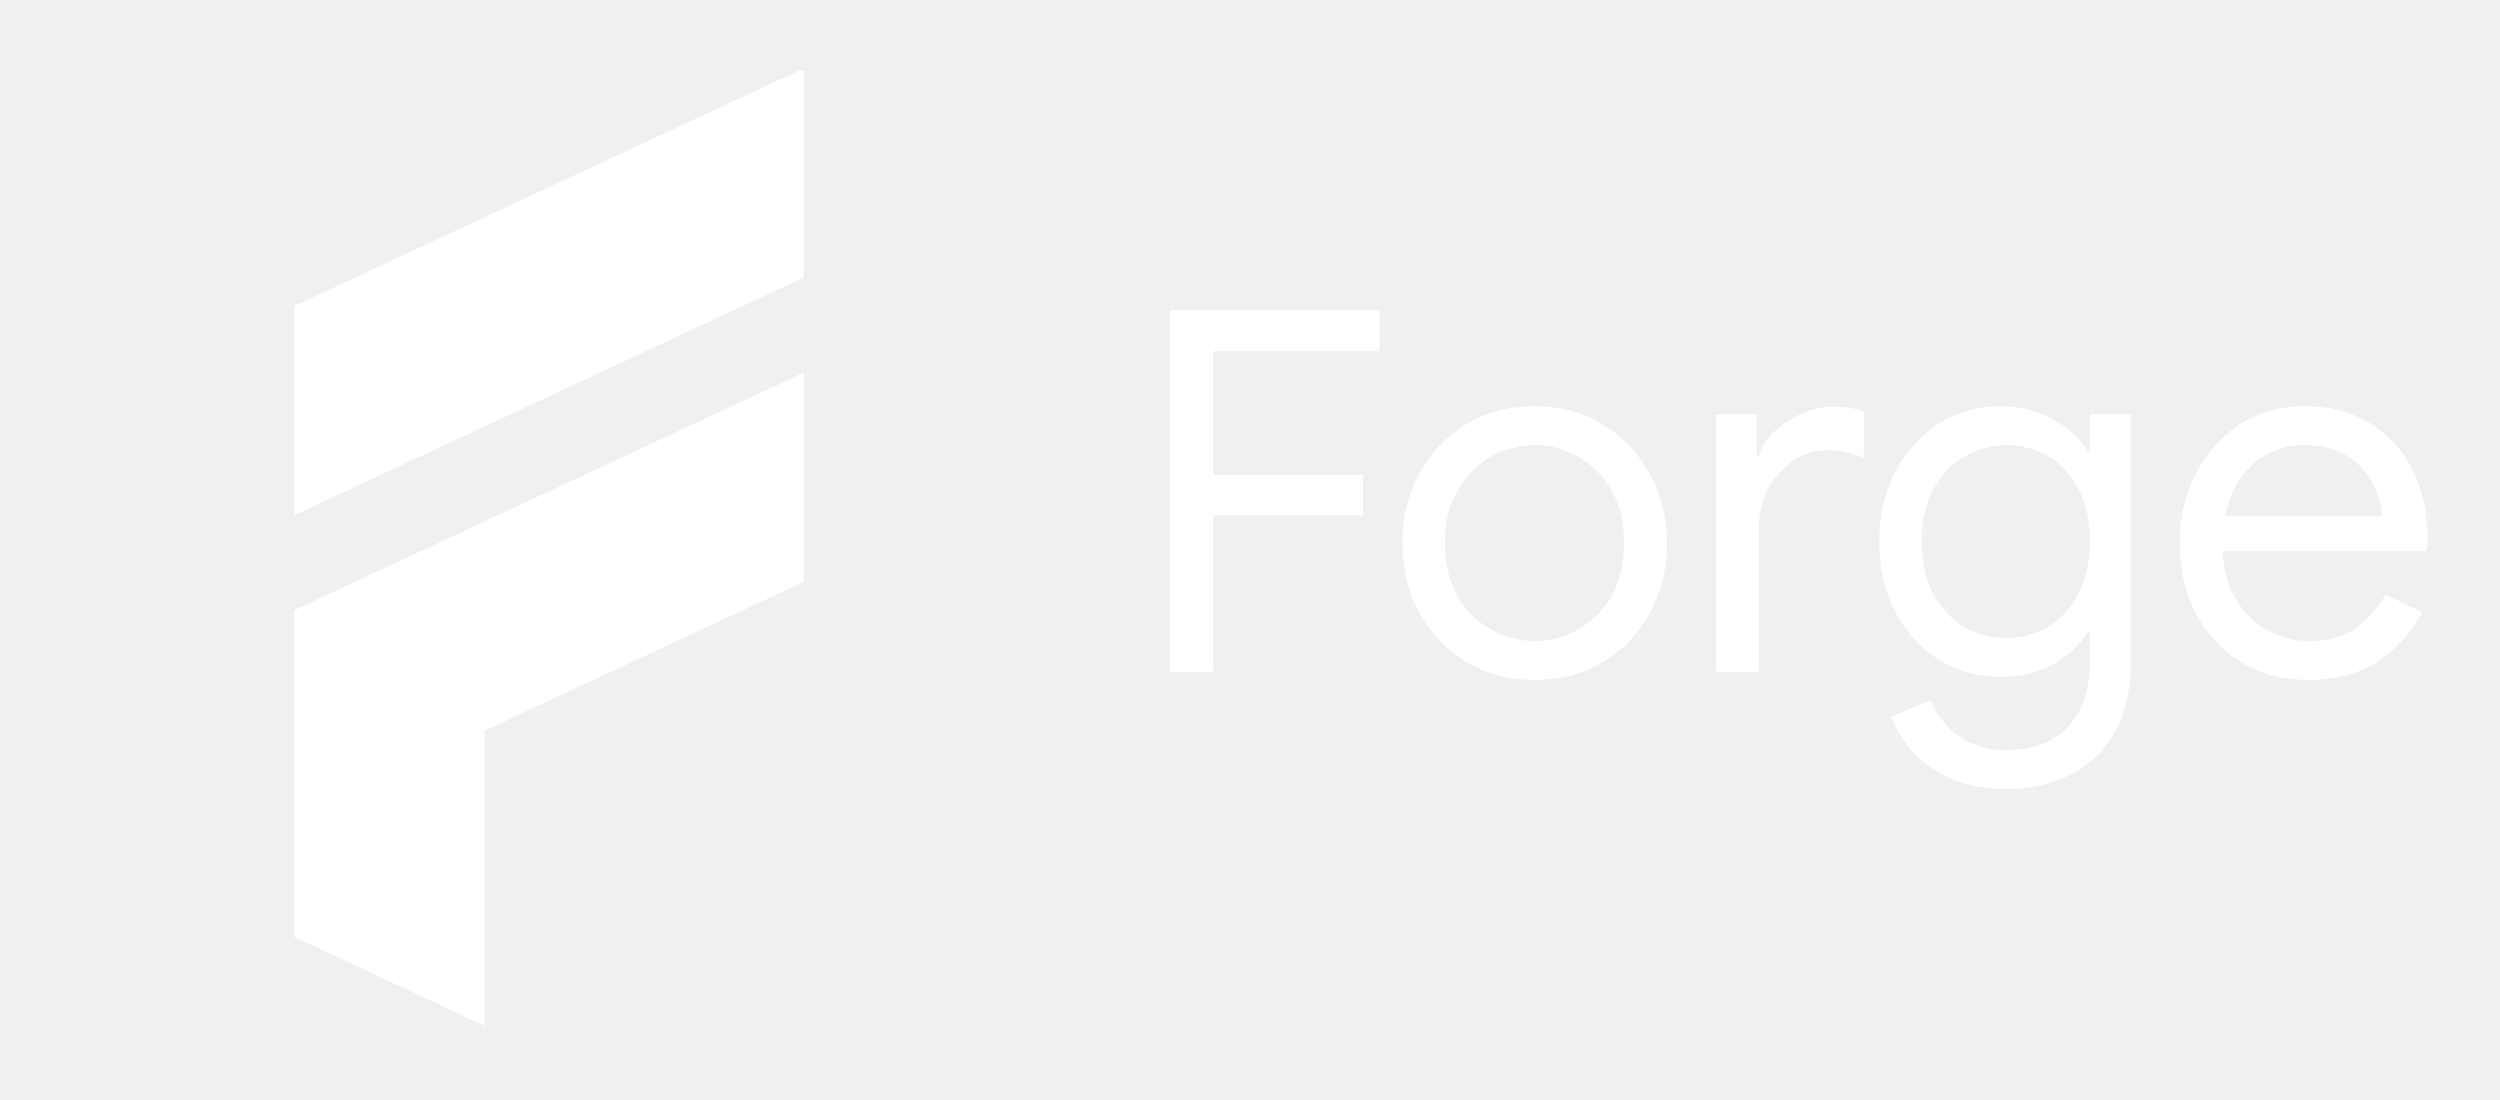
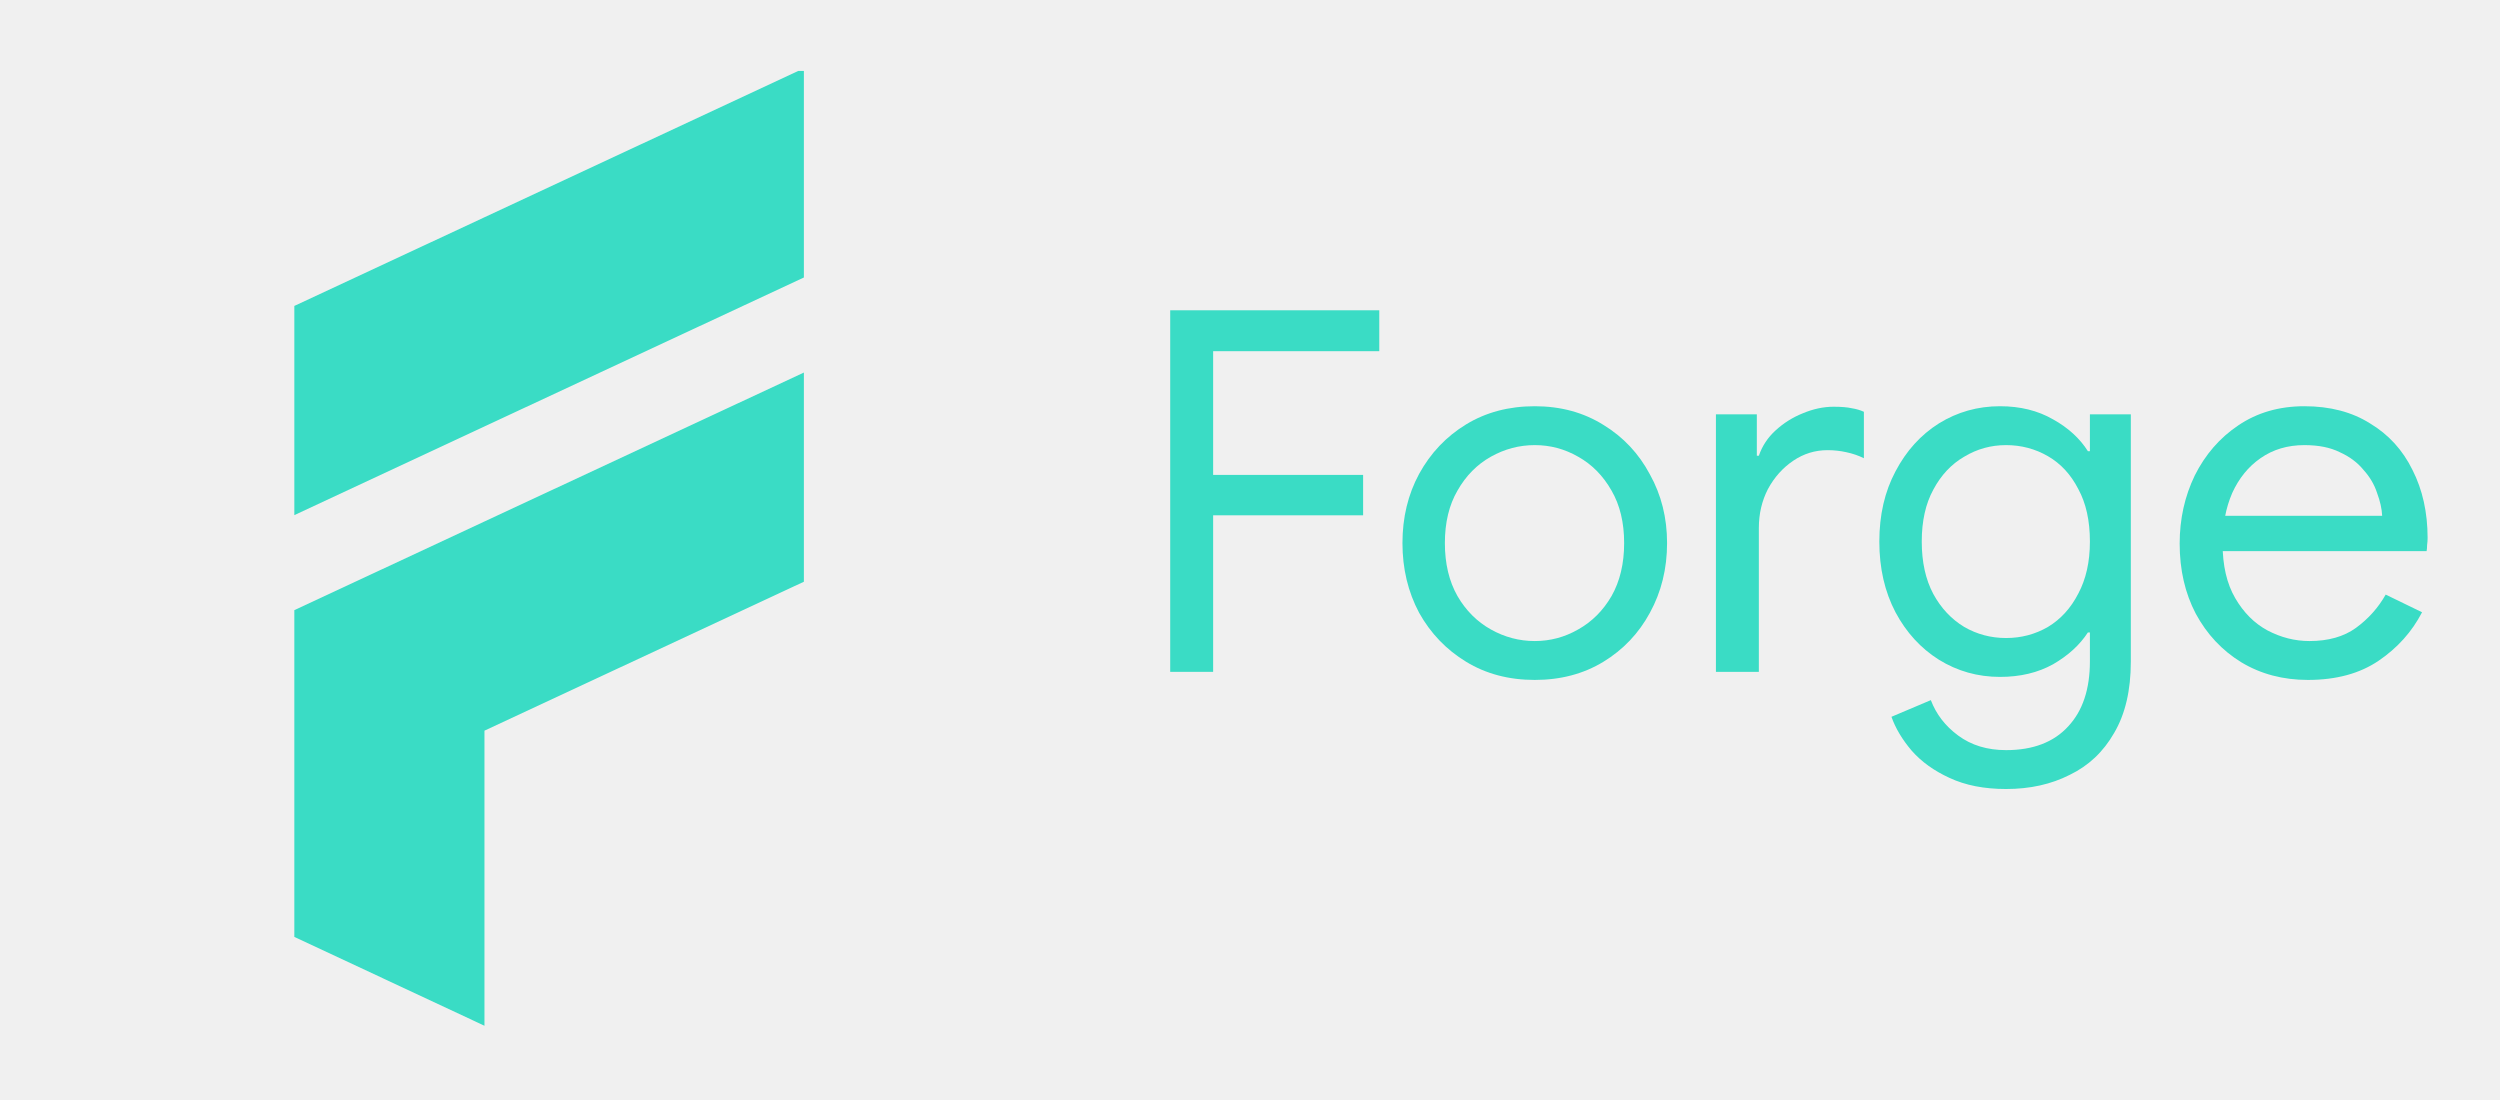
<svg xmlns="http://www.w3.org/2000/svg" width="1410" height="620" viewBox="0 0 1410 620" fill="none">
  <g clip-path="url(#clip0_334_7495)">
-     <path d="M453.387 328.093L273.238 412.095L273.237 578.528L166.002 528.404L166.001 462.098L166 462.099V344.123L273.236 294.12V294.121L453.387 210.117V328.093ZM453.387 156.507L273.239 240.509V240.516L166.003 290.527V172.543L273.234 122.542V122.536L453.387 38.531V156.507Z" fill="white" />
+     <path d="M453.387 328.093L273.238 412.095L273.237 578.528L166.002 528.404L166.001 462.098L166 462.099V344.123L273.236 294.12V294.121L453.387 210.117V328.093ZM453.387 156.507L273.239 240.509V240.516L166.003 290.527V172.543L273.234 122.542V122.536L453.387 38.531V156.507Z" fill="#3ADCC5" />
  </g>
-   <path d="M660 378.924V175H777.911V198.07H684.209V378.924H660ZM672.816 290.633V267.848H768.797V290.633H672.816Z" fill="white" />
-   <path d="M865.606 383.481C850.986 383.481 838.075 380.063 826.872 373.228C815.67 366.392 806.84 357.184 800.385 345.601C794.119 333.829 790.986 320.728 790.986 306.297C790.986 291.867 794.119 278.861 800.385 267.278C806.84 255.506 815.67 246.203 826.872 239.367C838.075 232.532 850.986 229.114 865.606 229.114C880.226 229.114 893.138 232.627 904.34 239.652C915.543 246.487 924.277 255.791 930.543 267.563C936.999 279.146 940.226 292.057 940.226 306.297C940.226 320.728 936.999 333.829 930.543 345.601C924.277 357.184 915.543 366.392 904.34 373.228C893.138 380.063 880.226 383.481 865.606 383.481ZM865.606 361.551C874.34 361.551 882.505 359.367 890.1 355C897.885 350.633 904.151 344.367 908.897 336.203C913.644 327.848 916.018 317.88 916.018 306.297C916.018 294.715 913.644 284.842 908.897 276.677C904.151 268.323 897.885 261.962 890.1 257.595C882.505 253.228 874.34 251.044 865.606 251.044C856.872 251.044 848.613 253.228 840.828 257.595C833.043 261.962 826.777 268.323 822.03 276.677C817.283 284.842 814.91 294.715 814.91 306.297C814.91 317.88 817.283 327.848 822.03 336.203C826.777 344.367 833.043 350.633 840.828 355C848.613 359.367 856.872 361.551 865.606 361.551Z" fill="white" />
-   <path d="M967.782 378.924V233.671H990.851V257.025H991.991C993.889 251.519 997.022 246.772 1001.39 242.785C1005.95 238.608 1011.07 235.38 1016.77 233.101C1022.66 230.633 1028.45 229.399 1034.14 229.399C1038.51 229.399 1041.93 229.684 1044.4 230.253C1046.86 230.633 1049.14 231.297 1051.23 232.247V258.449C1048.19 256.93 1044.87 255.791 1041.26 255.032C1037.85 254.272 1034.33 253.892 1030.72 253.892C1023.7 253.892 1017.24 255.886 1011.36 259.873C1005.47 263.861 1000.72 269.177 997.117 275.823C993.7 282.468 991.991 289.778 991.991 297.753V378.924H967.782Z" fill="white" />
-   <path d="M1131.43 445C1119.09 445 1108.46 442.911 1099.53 438.734C1090.8 434.747 1083.68 429.62 1078.17 423.354C1072.85 417.089 1069.06 410.728 1066.78 404.272L1088.99 394.873C1092.03 402.848 1097.16 409.494 1104.37 414.81C1111.78 420.316 1120.8 423.07 1131.43 423.07C1146.62 423.07 1158.3 418.608 1166.46 409.684C1174.63 400.949 1178.71 388.703 1178.71 372.943V356.709H1177.57C1173.01 363.734 1166.46 369.715 1157.92 374.652C1149.37 379.399 1139.4 381.772 1128.01 381.772C1115.48 381.772 1103.99 378.544 1093.55 372.089C1083.3 365.633 1075.13 356.709 1069.06 345.316C1062.98 333.734 1059.94 320.443 1059.94 305.443C1059.94 290.443 1062.98 277.247 1069.06 265.854C1075.13 254.272 1083.3 245.253 1093.55 238.797C1103.99 232.342 1115.48 229.114 1128.01 229.114C1139.4 229.114 1149.37 231.582 1157.92 236.519C1166.46 241.266 1173.01 247.247 1177.57 254.462H1178.71V233.671H1201.78V373.228C1201.78 389.367 1198.64 402.753 1192.38 413.386C1186.3 424.019 1177.95 431.899 1167.32 437.025C1156.87 442.342 1144.91 445 1131.43 445ZM1131.43 359.842C1139.97 359.842 1147.85 357.753 1155.07 353.576C1162.28 349.209 1167.98 342.943 1172.16 334.778C1176.52 326.614 1178.71 316.835 1178.71 305.443C1178.71 293.671 1176.52 283.797 1172.16 275.823C1167.98 267.658 1162.28 261.487 1155.07 257.31C1147.85 253.133 1139.97 251.044 1131.43 251.044C1122.89 251.044 1115.01 253.228 1107.79 257.595C1100.58 261.772 1094.78 267.943 1090.42 276.108C1086.05 284.082 1083.87 293.861 1083.87 305.443C1083.87 317.025 1086.05 326.899 1090.42 335.063C1094.78 343.038 1100.58 349.209 1107.79 353.576C1115.01 357.753 1122.89 359.842 1131.43 359.842Z" fill="white" />
-   <path d="M1301.67 383.481C1287.62 383.481 1275.09 380.158 1264.07 373.513C1253.25 366.867 1244.71 357.753 1238.44 346.171C1232.36 334.589 1229.33 321.392 1229.33 306.582C1229.33 292.722 1232.17 279.905 1237.87 268.133C1243.76 256.361 1251.92 246.962 1262.36 239.937C1273 232.722 1285.43 229.114 1299.67 229.114C1314.11 229.114 1326.45 232.342 1336.7 238.797C1347.14 245.063 1355.12 253.797 1360.62 265C1366.32 276.203 1369.17 289.019 1369.17 303.449C1369.17 304.778 1369.07 306.108 1368.88 307.437C1368.88 308.766 1368.79 309.905 1368.6 310.854H1243.57V290.918H1343.54C1343.35 286.93 1342.4 282.658 1340.69 278.101C1339.17 273.354 1336.6 268.987 1333 265C1329.58 260.823 1325.12 257.5 1319.61 255.032C1314.29 252.373 1307.65 251.044 1299.67 251.044C1290.18 251.044 1281.92 253.513 1274.9 258.449C1268.06 263.196 1262.74 269.747 1258.95 278.101C1255.34 286.456 1253.54 295.949 1253.54 306.582C1253.54 318.924 1255.91 329.177 1260.66 337.342C1265.4 345.506 1271.48 351.582 1278.88 355.57C1286.48 359.557 1294.36 361.551 1302.52 361.551C1313.16 361.551 1321.89 359.082 1328.73 354.146C1335.75 349.019 1341.35 342.753 1345.53 335.348L1366.04 345.316C1360.34 356.329 1352.17 365.443 1341.54 372.658C1330.91 379.873 1317.62 383.481 1301.67 383.481Z" fill="white" />
+   <path d="M660 378.924V175H777.911V198.07H684.209V378.924H660ZM672.816 290.633V267.848H768.797V290.633H672.816Z" fill="#3ADCC5" />
+   <path d="M865.606 383.481C850.986 383.481 838.075 380.063 826.872 373.228C815.67 366.392 806.84 357.184 800.385 345.601C794.119 333.829 790.986 320.728 790.986 306.297C790.986 291.867 794.119 278.861 800.385 267.278C806.84 255.506 815.67 246.203 826.872 239.367C838.075 232.532 850.986 229.114 865.606 229.114C880.226 229.114 893.138 232.627 904.34 239.652C915.543 246.487 924.277 255.791 930.543 267.563C936.999 279.146 940.226 292.057 940.226 306.297C940.226 320.728 936.999 333.829 930.543 345.601C924.277 357.184 915.543 366.392 904.34 373.228C893.138 380.063 880.226 383.481 865.606 383.481ZM865.606 361.551C874.34 361.551 882.505 359.367 890.1 355C897.885 350.633 904.151 344.367 908.897 336.203C913.644 327.848 916.018 317.88 916.018 306.297C916.018 294.715 913.644 284.842 908.897 276.677C904.151 268.323 897.885 261.962 890.1 257.595C882.505 253.228 874.34 251.044 865.606 251.044C856.872 251.044 848.613 253.228 840.828 257.595C833.043 261.962 826.777 268.323 822.03 276.677C817.283 284.842 814.91 294.715 814.91 306.297C814.91 317.88 817.283 327.848 822.03 336.203C826.777 344.367 833.043 350.633 840.828 355C848.613 359.367 856.872 361.551 865.606 361.551Z" fill="#3ADCC5" />
+   <path d="M967.782 378.924V233.671H990.851V257.025H991.991C993.889 251.519 997.022 246.772 1001.39 242.785C1005.95 238.608 1011.07 235.38 1016.77 233.101C1022.66 230.633 1028.45 229.399 1034.14 229.399C1038.51 229.399 1041.93 229.684 1044.4 230.253C1046.86 230.633 1049.14 231.297 1051.23 232.247V258.449C1048.19 256.93 1044.87 255.791 1041.26 255.032C1037.85 254.272 1034.33 253.892 1030.72 253.892C1023.7 253.892 1017.24 255.886 1011.36 259.873C1005.47 263.861 1000.72 269.177 997.117 275.823C993.7 282.468 991.991 289.778 991.991 297.753V378.924H967.782Z" fill="#3ADCC5" />
+   <path d="M1131.43 445C1119.09 445 1108.46 442.911 1099.53 438.734C1090.8 434.747 1083.68 429.62 1078.17 423.354C1072.85 417.089 1069.06 410.728 1066.78 404.272L1088.99 394.873C1092.03 402.848 1097.16 409.494 1104.37 414.81C1111.78 420.316 1120.8 423.07 1131.43 423.07C1146.62 423.07 1158.3 418.608 1166.46 409.684C1174.63 400.949 1178.71 388.703 1178.71 372.943V356.709H1177.57C1173.01 363.734 1166.46 369.715 1157.92 374.652C1149.37 379.399 1139.4 381.772 1128.01 381.772C1115.48 381.772 1103.99 378.544 1093.55 372.089C1083.3 365.633 1075.13 356.709 1069.06 345.316C1062.98 333.734 1059.94 320.443 1059.94 305.443C1059.94 290.443 1062.98 277.247 1069.06 265.854C1075.13 254.272 1083.3 245.253 1093.55 238.797C1103.99 232.342 1115.48 229.114 1128.01 229.114C1139.4 229.114 1149.37 231.582 1157.92 236.519C1166.46 241.266 1173.01 247.247 1177.57 254.462H1178.71V233.671H1201.78V373.228C1201.78 389.367 1198.64 402.753 1192.38 413.386C1186.3 424.019 1177.95 431.899 1167.32 437.025C1156.87 442.342 1144.91 445 1131.43 445ZM1131.43 359.842C1139.97 359.842 1147.85 357.753 1155.07 353.576C1162.28 349.209 1167.98 342.943 1172.16 334.778C1176.52 326.614 1178.71 316.835 1178.71 305.443C1178.71 293.671 1176.52 283.797 1172.16 275.823C1167.98 267.658 1162.28 261.487 1155.07 257.31C1147.85 253.133 1139.97 251.044 1131.43 251.044C1122.89 251.044 1115.01 253.228 1107.79 257.595C1100.58 261.772 1094.78 267.943 1090.42 276.108C1086.05 284.082 1083.87 293.861 1083.87 305.443C1083.87 317.025 1086.05 326.899 1090.42 335.063C1094.78 343.038 1100.58 349.209 1107.79 353.576C1115.01 357.753 1122.89 359.842 1131.43 359.842Z" fill="#3ADCC5" />
+   <path d="M1301.67 383.481C1287.62 383.481 1275.09 380.158 1264.07 373.513C1253.25 366.867 1244.71 357.753 1238.44 346.171C1232.36 334.589 1229.33 321.392 1229.33 306.582C1229.33 292.722 1232.17 279.905 1237.87 268.133C1243.76 256.361 1251.92 246.962 1262.36 239.937C1273 232.722 1285.43 229.114 1299.67 229.114C1314.11 229.114 1326.45 232.342 1336.7 238.797C1347.14 245.063 1355.12 253.797 1360.62 265C1366.32 276.203 1369.17 289.019 1369.17 303.449C1369.17 304.778 1369.07 306.108 1368.88 307.437C1368.88 308.766 1368.79 309.905 1368.6 310.854H1243.57V290.918H1343.54C1343.35 286.93 1342.4 282.658 1340.69 278.101C1339.17 273.354 1336.6 268.987 1333 265C1329.58 260.823 1325.12 257.5 1319.61 255.032C1314.29 252.373 1307.65 251.044 1299.67 251.044C1290.18 251.044 1281.92 253.513 1274.9 258.449C1268.06 263.196 1262.74 269.747 1258.95 278.101C1255.34 286.456 1253.54 295.949 1253.54 306.582C1253.54 318.924 1255.91 329.177 1260.66 337.342C1265.4 345.506 1271.48 351.582 1278.88 355.57C1286.48 359.557 1294.36 361.551 1302.52 361.551C1313.16 361.551 1321.89 359.082 1328.73 354.146C1335.75 349.019 1341.35 342.753 1345.53 335.348L1366.04 345.316C1360.34 356.329 1352.17 365.443 1341.54 372.658C1330.91 379.873 1317.62 383.481 1301.67 383.481Z" fill="#3ADCC5" />
  <defs>
    <clipPath id="clip0_334_7495">
-       <rect width="540" height="540" fill="white" transform="translate(40 40)" />
+       <rect width="540" height="540" fill="#3ADCC5" transform="translate(40 40)" />
    </clipPath>
  </defs>
</svg>
